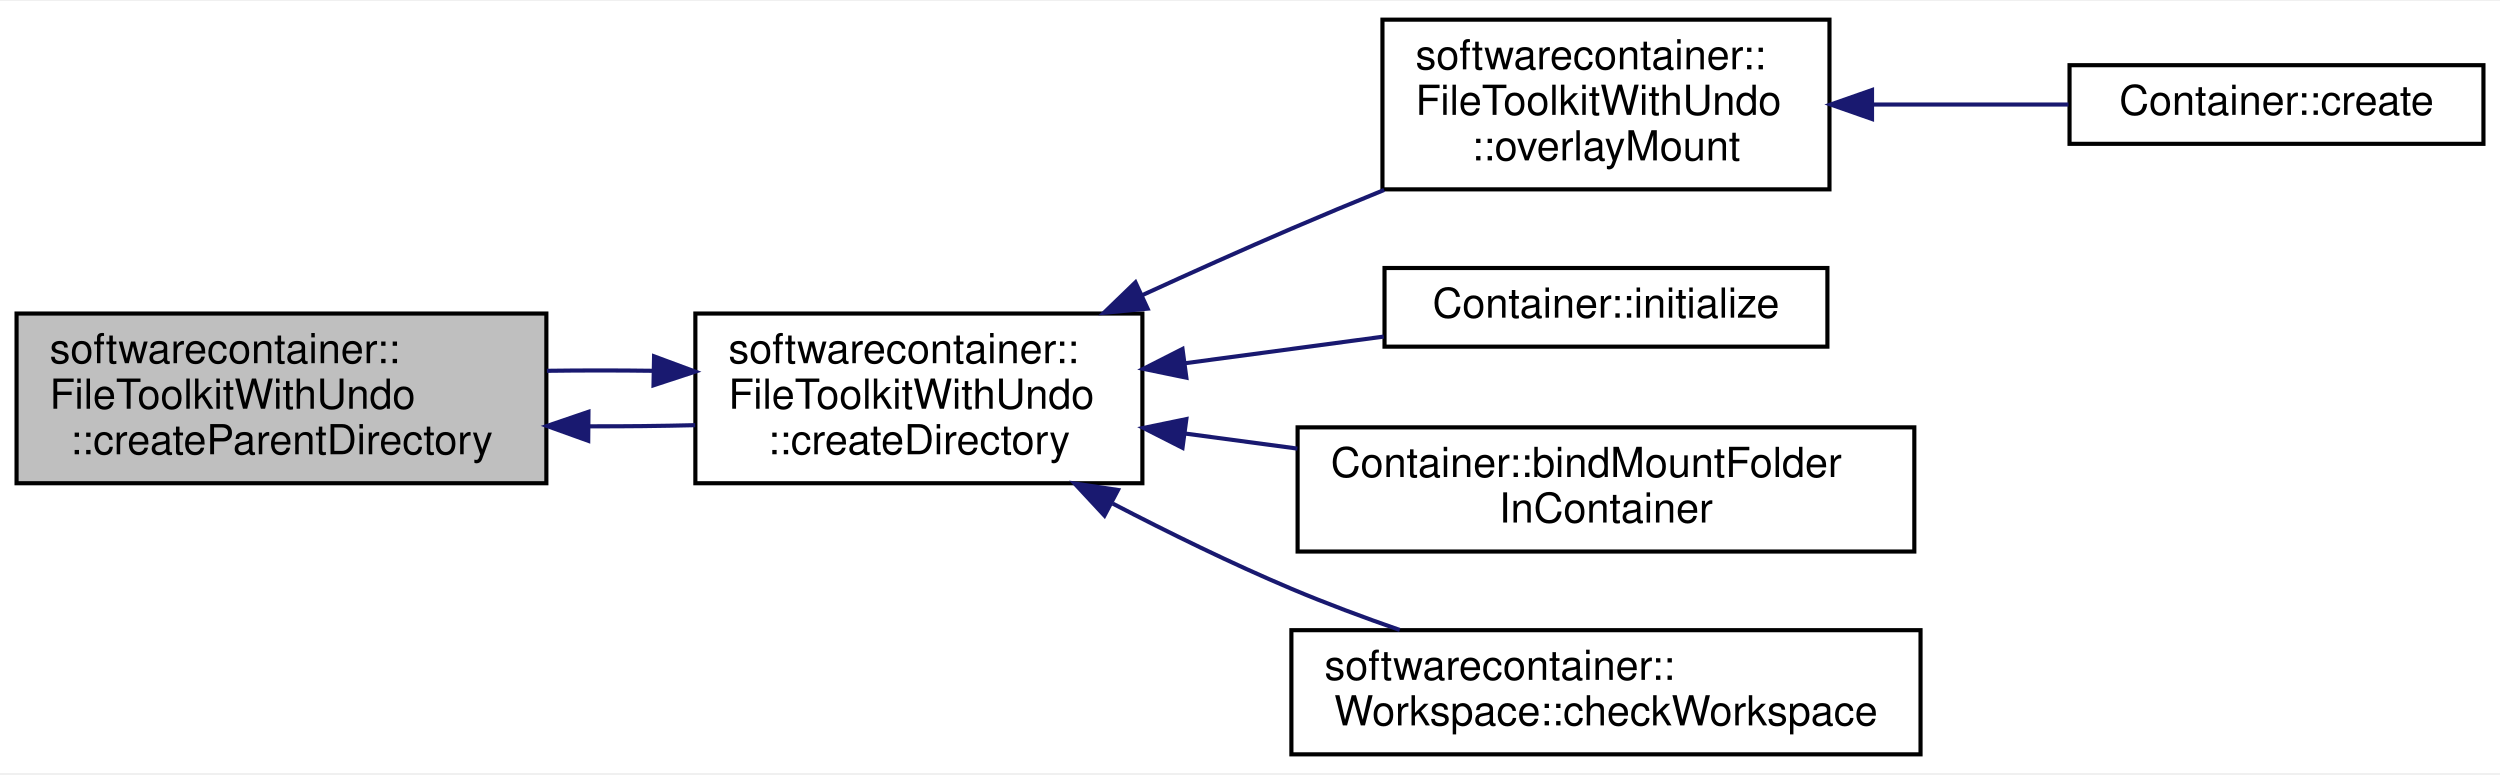
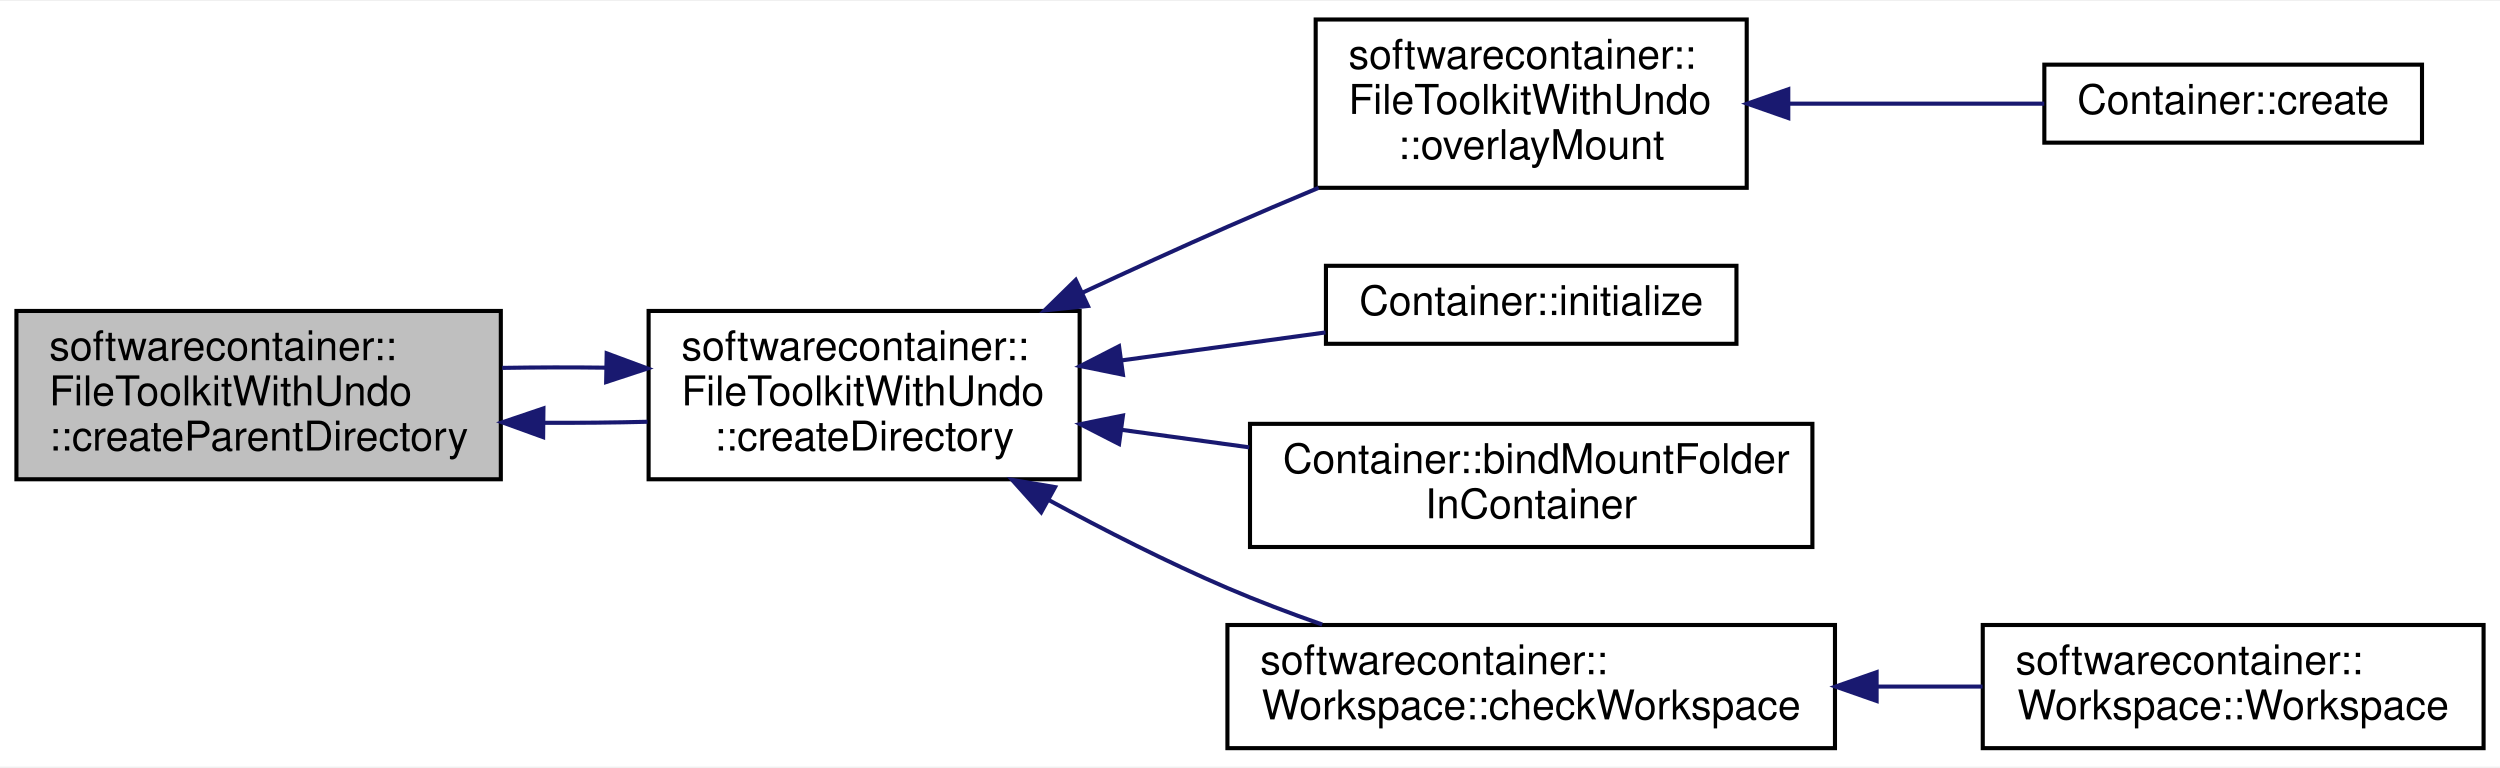
- <svg xmlns="http://www.w3.org/2000/svg" xmlns:xlink="http://www.w3.org/1999/xlink" width="604pt" height="187pt" viewBox="0.00 0.00 604.00 186.50">
+ <svg xmlns="http://www.w3.org/2000/svg" xmlns:xlink="http://www.w3.org/1999/xlink" width="609pt" height="187pt" viewBox="0.00 0.00 609.00 186.50">
  <g id="graph0" class="graph" transform="scale(1 1) rotate(0) translate(4 182.5)">
-     <polygon fill="white" stroke="none" points="-4,4 -4,-182.5 600,-182.5 600,4 -4,4" />
+     <polygon fill="white" stroke="none" points="-4,4 -4,-182.5 605,-182.5 605,4 -4,4" />
    <g id="node1" class="node">
-       <polygon fill="#bfbfbf" stroke="black" points="0,-66 0,-107 128,-107 128,-66 0,-66" />
+       <polygon fill="#bfbfbf" stroke="black" points="0,-66 0,-107 118,-107 118,-66 0,-66" />
      <text text-anchor="start" x="8" y="-95" font-family="Helvetica,sans-Serif" font-size="10.00">softwarecontainer::</text>
      <text text-anchor="start" x="8" y="-84" font-family="Helvetica,sans-Serif" font-size="10.00">FileToolkitWithUndo</text>
-       <text text-anchor="middle" x="64" y="-73" font-family="Helvetica,sans-Serif" font-size="10.00">::createParentDirectory</text>
+       <text text-anchor="middle" x="59" y="-73" font-family="Helvetica,sans-Serif" font-size="10.00">::createParentDirectory</text>
    </g>
    <g id="node2" class="node">
      <g id="a_node2">
        <a xlink:href="classsoftwarecontainer_1_1_file_toolkit_with_undo.html#aff5073fb683649d6753baae354d202b9" target="_top" xlink:title="createDirectory Create a directory, and if successful append it to a list of dirs to be deleted in th...">
-           <polygon fill="white" stroke="black" points="164,-66 164,-107 272,-107 272,-66 164,-66" />
-           <text text-anchor="start" x="172" y="-95" font-family="Helvetica,sans-Serif" font-size="10.00">softwarecontainer::</text>
-           <text text-anchor="start" x="172" y="-84" font-family="Helvetica,sans-Serif" font-size="10.00">FileToolkitWithUndo</text>
-           <text text-anchor="middle" x="218" y="-73" font-family="Helvetica,sans-Serif" font-size="10.00">::createDirectory</text>
+           <polygon fill="white" stroke="black" points="154,-66 154,-107 259,-107 259,-66 154,-66" />
+           <text text-anchor="start" x="162" y="-95" font-family="Helvetica,sans-Serif" font-size="10.00">softwarecontainer::</text>
+           <text text-anchor="start" x="162" y="-84" font-family="Helvetica,sans-Serif" font-size="10.00">FileToolkitWithUndo</text>
+           <text text-anchor="middle" x="206.5" y="-73" font-family="Helvetica,sans-Serif" font-size="10.00">::createDirectory</text>
        </a>
      </g>
    </g>
    <g id="edge1" class="edge">
-       <path fill="none" stroke="midnightblue" d="M138.265,-79.754C146.931,-79.729 155.644,-79.822 163.953,-80.031" />
-       <polygon fill="midnightblue" stroke="midnightblue" points="138.112,-76.255 128.141,-79.837 138.169,-83.255 138.112,-76.255" />
+       <path fill="none" stroke="midnightblue" d="M128.588,-79.76C137.044,-79.72 145.575,-79.802 153.722,-80.006" />
+       <polygon fill="midnightblue" stroke="midnightblue" points="128.304,-76.263 118.342,-79.869 128.379,-83.262 128.304,-76.263" />
    </g>
    <g id="edge2" class="edge">
-       <path fill="none" stroke="midnightblue" d="M153.761,-93.165C145.293,-93.279 136.607,-93.278 128.141,-93.163" />
-       <polygon fill="midnightblue" stroke="midnightblue" points="154.022,-96.66 163.953,-92.969 153.887,-89.662 154.022,-96.66" />
+       <path fill="none" stroke="midnightblue" d="M143.625,-93.183C135.241,-93.287 126.661,-93.27 118.342,-93.131" />
+       <polygon fill="midnightblue" stroke="midnightblue" points="143.789,-96.68 153.722,-92.994 143.658,-89.681 143.789,-96.68" />
    </g>
    <g id="node3" class="node">
      <g id="a_node3">
        <a xlink:href="classsoftwarecontainer_1_1_file_toolkit_with_undo.html#ab46eccba563b861f100d9ce7fa9ca4d6" target="_top" xlink:title="overlayMount Mount a directory with an overlay on top of it. ">
-           <polygon fill="white" stroke="black" points="330,-137 330,-178 438,-178 438,-137 330,-137" />
-           <text text-anchor="start" x="338" y="-166" font-family="Helvetica,sans-Serif" font-size="10.00">softwarecontainer::</text>
-           <text text-anchor="start" x="338" y="-155" font-family="Helvetica,sans-Serif" font-size="10.00">FileToolkitWithUndo</text>
-           <text text-anchor="middle" x="384" y="-144" font-family="Helvetica,sans-Serif" font-size="10.00">::overlayMount</text>
+           <polygon fill="white" stroke="black" points="316.5,-137 316.5,-178 421.5,-178 421.5,-137 316.5,-137" />
+           <text text-anchor="start" x="324.5" y="-166" font-family="Helvetica,sans-Serif" font-size="10.00">softwarecontainer::</text>
+           <text text-anchor="start" x="324.5" y="-155" font-family="Helvetica,sans-Serif" font-size="10.00">FileToolkitWithUndo</text>
+           <text text-anchor="middle" x="369" y="-144" font-family="Helvetica,sans-Serif" font-size="10.00">::overlayMount</text>
        </a>
      </g>
    </g>
    <g id="edge3" class="edge">
-       <path fill="none" stroke="midnightblue" d="M271.999,-111.455C283.799,-116.86 296.285,-122.462 308,-127.5 315.215,-130.602 322.862,-133.783 330.407,-136.859" />
-       <polygon fill="midnightblue" stroke="midnightblue" points="273.258,-108.181 262.711,-107.177 270.33,-114.539 273.258,-108.181" />
+       <path fill="none" stroke="midnightblue" d="M259.614,-111.422C271.214,-116.829 283.487,-122.441 295,-127.5 302.15,-130.642 309.735,-133.872 317.207,-136.996" />
+       <polygon fill="midnightblue" stroke="midnightblue" points="261.022,-108.217 250.482,-107.144 258.052,-114.556 261.022,-108.217" />
    </g>
    <g id="node5" class="node">
      <g id="a_node5">
        <a xlink:href="class_container.html#a0665ab6bbf3018c8cf478d3a0ee7f956" target="_top" xlink:title="Setup the container for preloading. ">
-           <polygon fill="white" stroke="black" points="330.5,-99 330.5,-118 437.5,-118 437.5,-99 330.5,-99" />
-           <text text-anchor="middle" x="384" y="-106" font-family="Helvetica,sans-Serif" font-size="10.00">Container::initialize</text>
+           <polygon fill="white" stroke="black" points="319,-99 319,-118 419,-118 419,-99 319,-99" />
+           <text text-anchor="middle" x="369" y="-106" font-family="Helvetica,sans-Serif" font-size="10.00">Container::initialize</text>
        </a>
      </g>
    </g>
    <g id="edge5" class="edge">
-       <path fill="none" stroke="midnightblue" d="M282.472,-95.014C298.286,-97.136 315.07,-99.387 330.301,-101.431" />
-       <polygon fill="midnightblue" stroke="midnightblue" points="282.623,-91.504 272.246,-93.643 281.692,-98.441 282.623,-91.504" />
+       <path fill="none" stroke="midnightblue" d="M269.237,-94.962C285.681,-97.216 303.222,-99.621 318.889,-101.768" />
+       <polygon fill="midnightblue" stroke="midnightblue" points="269.549,-91.473 259.167,-93.582 268.599,-98.408 269.549,-91.473" />
    </g>
    <g id="node6" class="node">
      <g id="a_node6">
-         <a xlink:href="class_container.html#af602c6e290b0f9f5abb78bbc3b0828cd" target="_top" xlink:title="Bind mount a directory from the host into the container. ">
-           <polygon fill="white" stroke="black" points="309.5,-49.5 309.5,-79.5 458.5,-79.5 458.5,-49.5 309.5,-49.5" />
-           <text text-anchor="start" x="317.5" y="-67.5" font-family="Helvetica,sans-Serif" font-size="10.00">Container::bindMountFolder</text>
-           <text text-anchor="middle" x="384" y="-56.5" font-family="Helvetica,sans-Serif" font-size="10.00">InContainer</text>
+         <a xlink:href="class_container.html#aba9a50a9d2cd38f04d384e00ab489998" target="_top" xlink:title="Tries to bind mount a directory in the container. ">
+           <polygon fill="white" stroke="black" points="300.5,-49.5 300.5,-79.5 437.5,-79.5 437.5,-49.5 300.5,-49.5" />
+           <text text-anchor="start" x="308.5" y="-67.5" font-family="Helvetica,sans-Serif" font-size="10.00">Container::bindMountFolder</text>
+           <text text-anchor="middle" x="369" y="-56.5" font-family="Helvetica,sans-Serif" font-size="10.00">InContainer</text>
        </a>
      </g>
    </g>
    <g id="edge6" class="edge">
-       <path fill="none" stroke="midnightblue" d="M282.172,-78.026C291.104,-76.828 300.351,-75.587 309.458,-74.365" />
-       <polygon fill="midnightblue" stroke="midnightblue" points="281.692,-74.559 272.246,-79.357 282.623,-81.496 281.692,-74.559" />
+       <path fill="none" stroke="midnightblue" d="M269.188,-78.044C279.377,-76.648 289.987,-75.193 300.313,-73.778" />
+       <polygon fill="midnightblue" stroke="midnightblue" points="268.599,-74.592 259.167,-79.418 269.549,-81.527 268.599,-74.592" />
    </g>
    <g id="node7" class="node">
      <g id="a_node7">
        <a xlink:href="classsoftwarecontainer_1_1_workspace.html#a3478c4690122b5057dd98df517e629ba" target="_top" xlink:title="Check if the workspace is present and create it if needed. ">
-           <polygon fill="white" stroke="black" points="308,-0.5 308,-30.5 460,-30.5 460,-0.5 308,-0.5" />
-           <text text-anchor="start" x="316" y="-18.5" font-family="Helvetica,sans-Serif" font-size="10.00">softwarecontainer::</text>
-           <text text-anchor="middle" x="384" y="-7.5" font-family="Helvetica,sans-Serif" font-size="10.00">Workspace::checkWorkspace</text>
+           <polygon fill="white" stroke="black" points="295,-0.5 295,-30.5 443,-30.5 443,-0.5 295,-0.5" />
+           <text text-anchor="start" x="303" y="-18.5" font-family="Helvetica,sans-Serif" font-size="10.00">softwarecontainer::</text>
+           <text text-anchor="middle" x="369" y="-7.5" font-family="Helvetica,sans-Serif" font-size="10.00">Workspace::checkWorkspace</text>
        </a>
      </g>
    </g>
    <g id="edge7" class="edge">
-       <path fill="none" stroke="midnightblue" d="M264.829,-61.088C278.509,-53.976 293.678,-46.545 308,-40.5 316.346,-36.977 325.373,-33.609 334.176,-30.551" />
-       <polygon fill="midnightblue" stroke="midnightblue" points="262.839,-58.181 255.625,-65.94 266.104,-64.373 262.839,-58.181" />
+       <path fill="none" stroke="midnightblue" d="M251.327,-61.018C265.062,-53.563 280.441,-45.746 295,-39.5 302.356,-36.344 310.274,-33.349 318.086,-30.613" />
+       <polygon fill="midnightblue" stroke="midnightblue" points="249.634,-57.954 242.563,-65.845 253.011,-64.086 249.634,-57.954" />
    </g>
    <g id="node4" class="node">
      <g id="a_node4">
        <a xlink:href="class_container.html#a32b1856163054cc997f19aae33babb6a" target="_top" xlink:title="create Creates a new lxc_container and creates it with all the initialization. ">
-           <polygon fill="white" stroke="black" points="496,-148 496,-167 596,-167 596,-148 496,-148" />
-           <text text-anchor="middle" x="546" y="-155" font-family="Helvetica,sans-Serif" font-size="10.00">Container::create</text>
+           <polygon fill="white" stroke="black" points="494,-148 494,-167 586,-167 586,-148 494,-148" />
+           <text text-anchor="middle" x="540" y="-155" font-family="Helvetica,sans-Serif" font-size="10.00">Container::create</text>
        </a>
      </g>
    </g>
    <g id="edge4" class="edge">
-       <path fill="none" stroke="midnightblue" d="M448.457,-157.5C464.184,-157.5 480.803,-157.5 495.737,-157.5" />
-       <polygon fill="midnightblue" stroke="midnightblue" points="448.278,-154 438.278,-157.5 448.278,-161 448.278,-154" />
+       <path fill="none" stroke="midnightblue" d="M431.858,-157.5C452.429,-157.5 474.932,-157.5 493.982,-157.5" />
+       <polygon fill="midnightblue" stroke="midnightblue" points="431.624,-154 421.624,-157.5 431.624,-161 431.624,-154" />
+     </g>
+     <g id="node8" class="node">
+       <g id="a_node8">
+         <a xlink:href="classsoftwarecontainer_1_1_workspace.html#a94db01244419924778d7578332415a97" target="_top" xlink:title="Creates a workspace. ">
+           <polygon fill="white" stroke="black" points="479,-0.5 479,-30.5 601,-30.5 601,-0.5 479,-0.5" />
+           <text text-anchor="start" x="487" y="-18.5" font-family="Helvetica,sans-Serif" font-size="10.00">softwarecontainer::</text>
+           <text text-anchor="middle" x="540" y="-7.5" font-family="Helvetica,sans-Serif" font-size="10.00">Workspace::Workspace</text>
+         </a>
+       </g>
+     </g>
+     <g id="edge8" class="edge">
+       <path fill="none" stroke="midnightblue" d="M453.28,-15.5C461.941,-15.5 470.619,-15.5 478.95,-15.5" />
+       <polygon fill="midnightblue" stroke="midnightblue" points="453.143,-12 443.143,-15.5 453.143,-19 453.143,-12" />
    </g>
  </g>
</svg>
